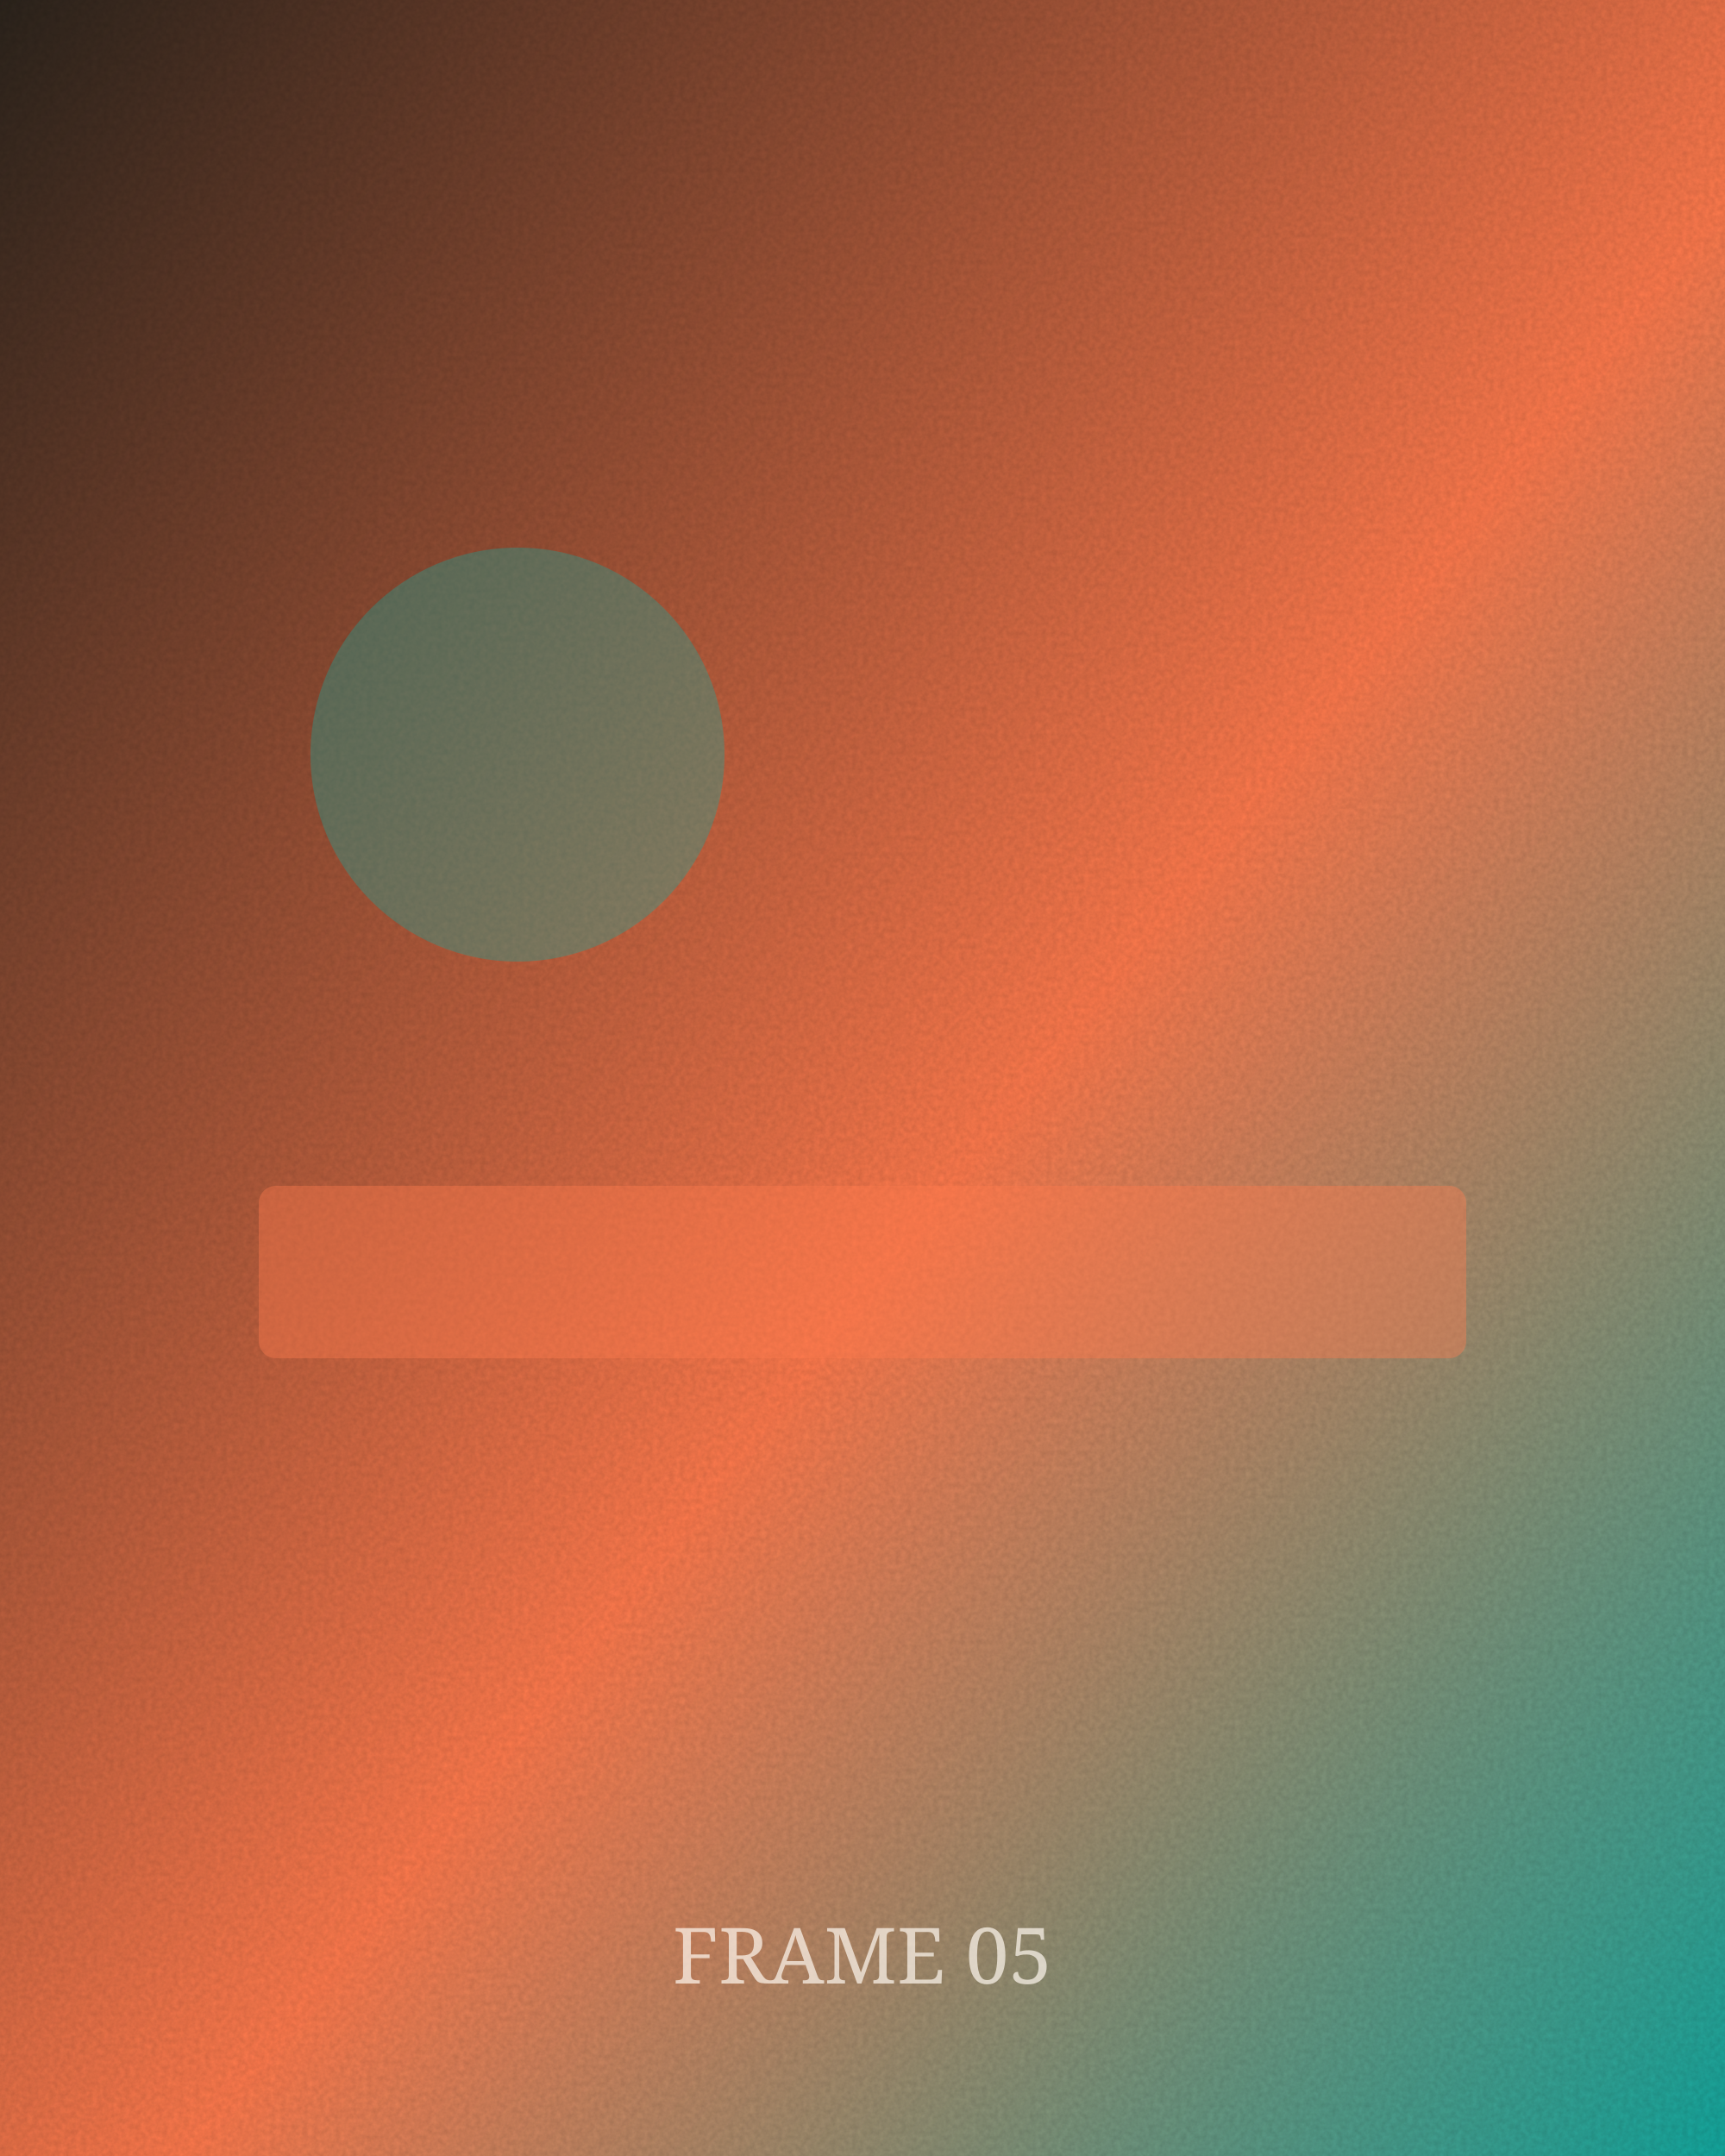
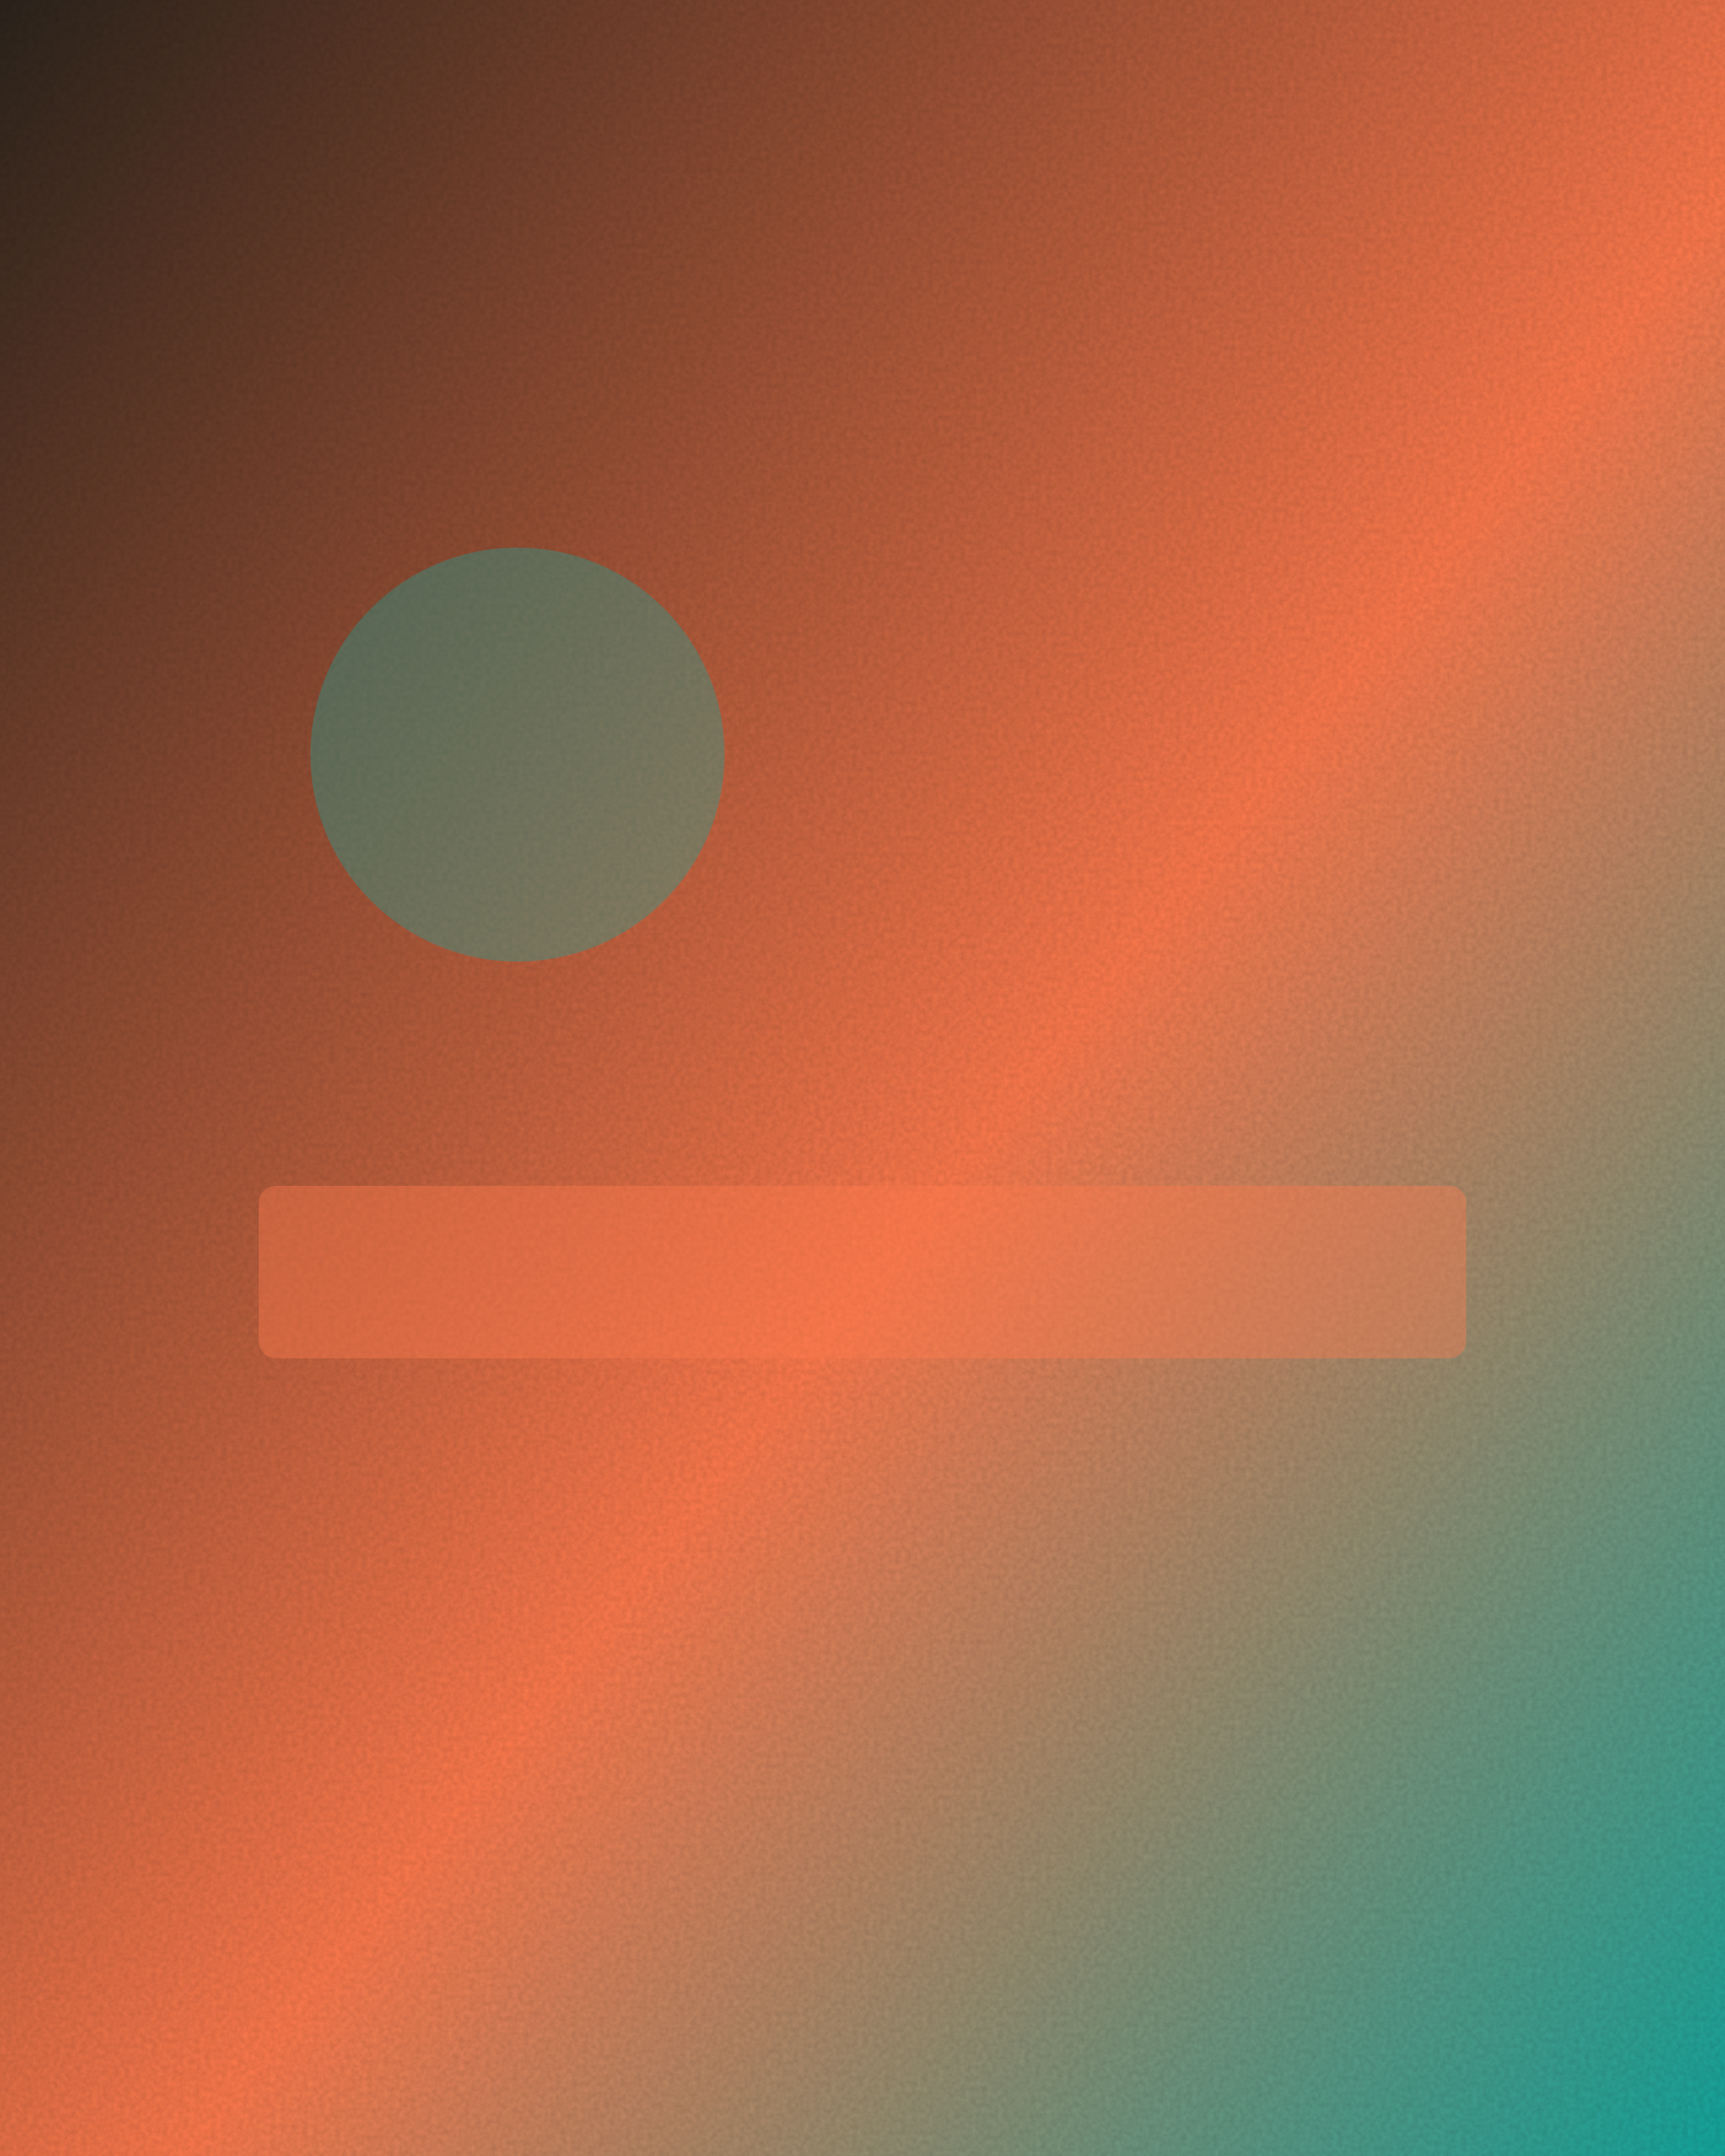
<svg xmlns="http://www.w3.org/2000/svg" width="400" height="500" viewBox="0 0 400 500">
  <defs>
    <linearGradient id="g" x1="0" y1="0" x2="1" y2="1">
      <stop offset="0%" stop-color="#2c241c" />
      <stop offset="55%" stop-color="#ff7a4d" />
      <stop offset="100%" stop-color="#12a89f" />
    </linearGradient>
    <filter id="n">
      <feTurbulence type="fractalNoise" baseFrequency="0.8" numOctaves="3" />
      <feColorMatrix values="0 0 0 0 0  0 0 0 0 0  0 0 0 0 0  0 0 0 0.15 0" />
    </filter>
  </defs>
  <rect width="100%" height="100%" fill="url(#g)" />
  <rect width="100%" height="100%" filter="url(#n)" />
  <circle cx="120.0" cy="175.0" r="48.0" fill="#12a89f" opacity="0.35" />
  <rect x="60.0" y="275.0" width="280.0" height="40.0" rx="4" fill="#ff7a4d" opacity="0.4" />
-   <text x="50%" y="92%" text-anchor="middle" fill="#fff8ef" font-family="Georgia, serif" font-size="18" opacity="0.7">FRAME 05</text>
</svg>
